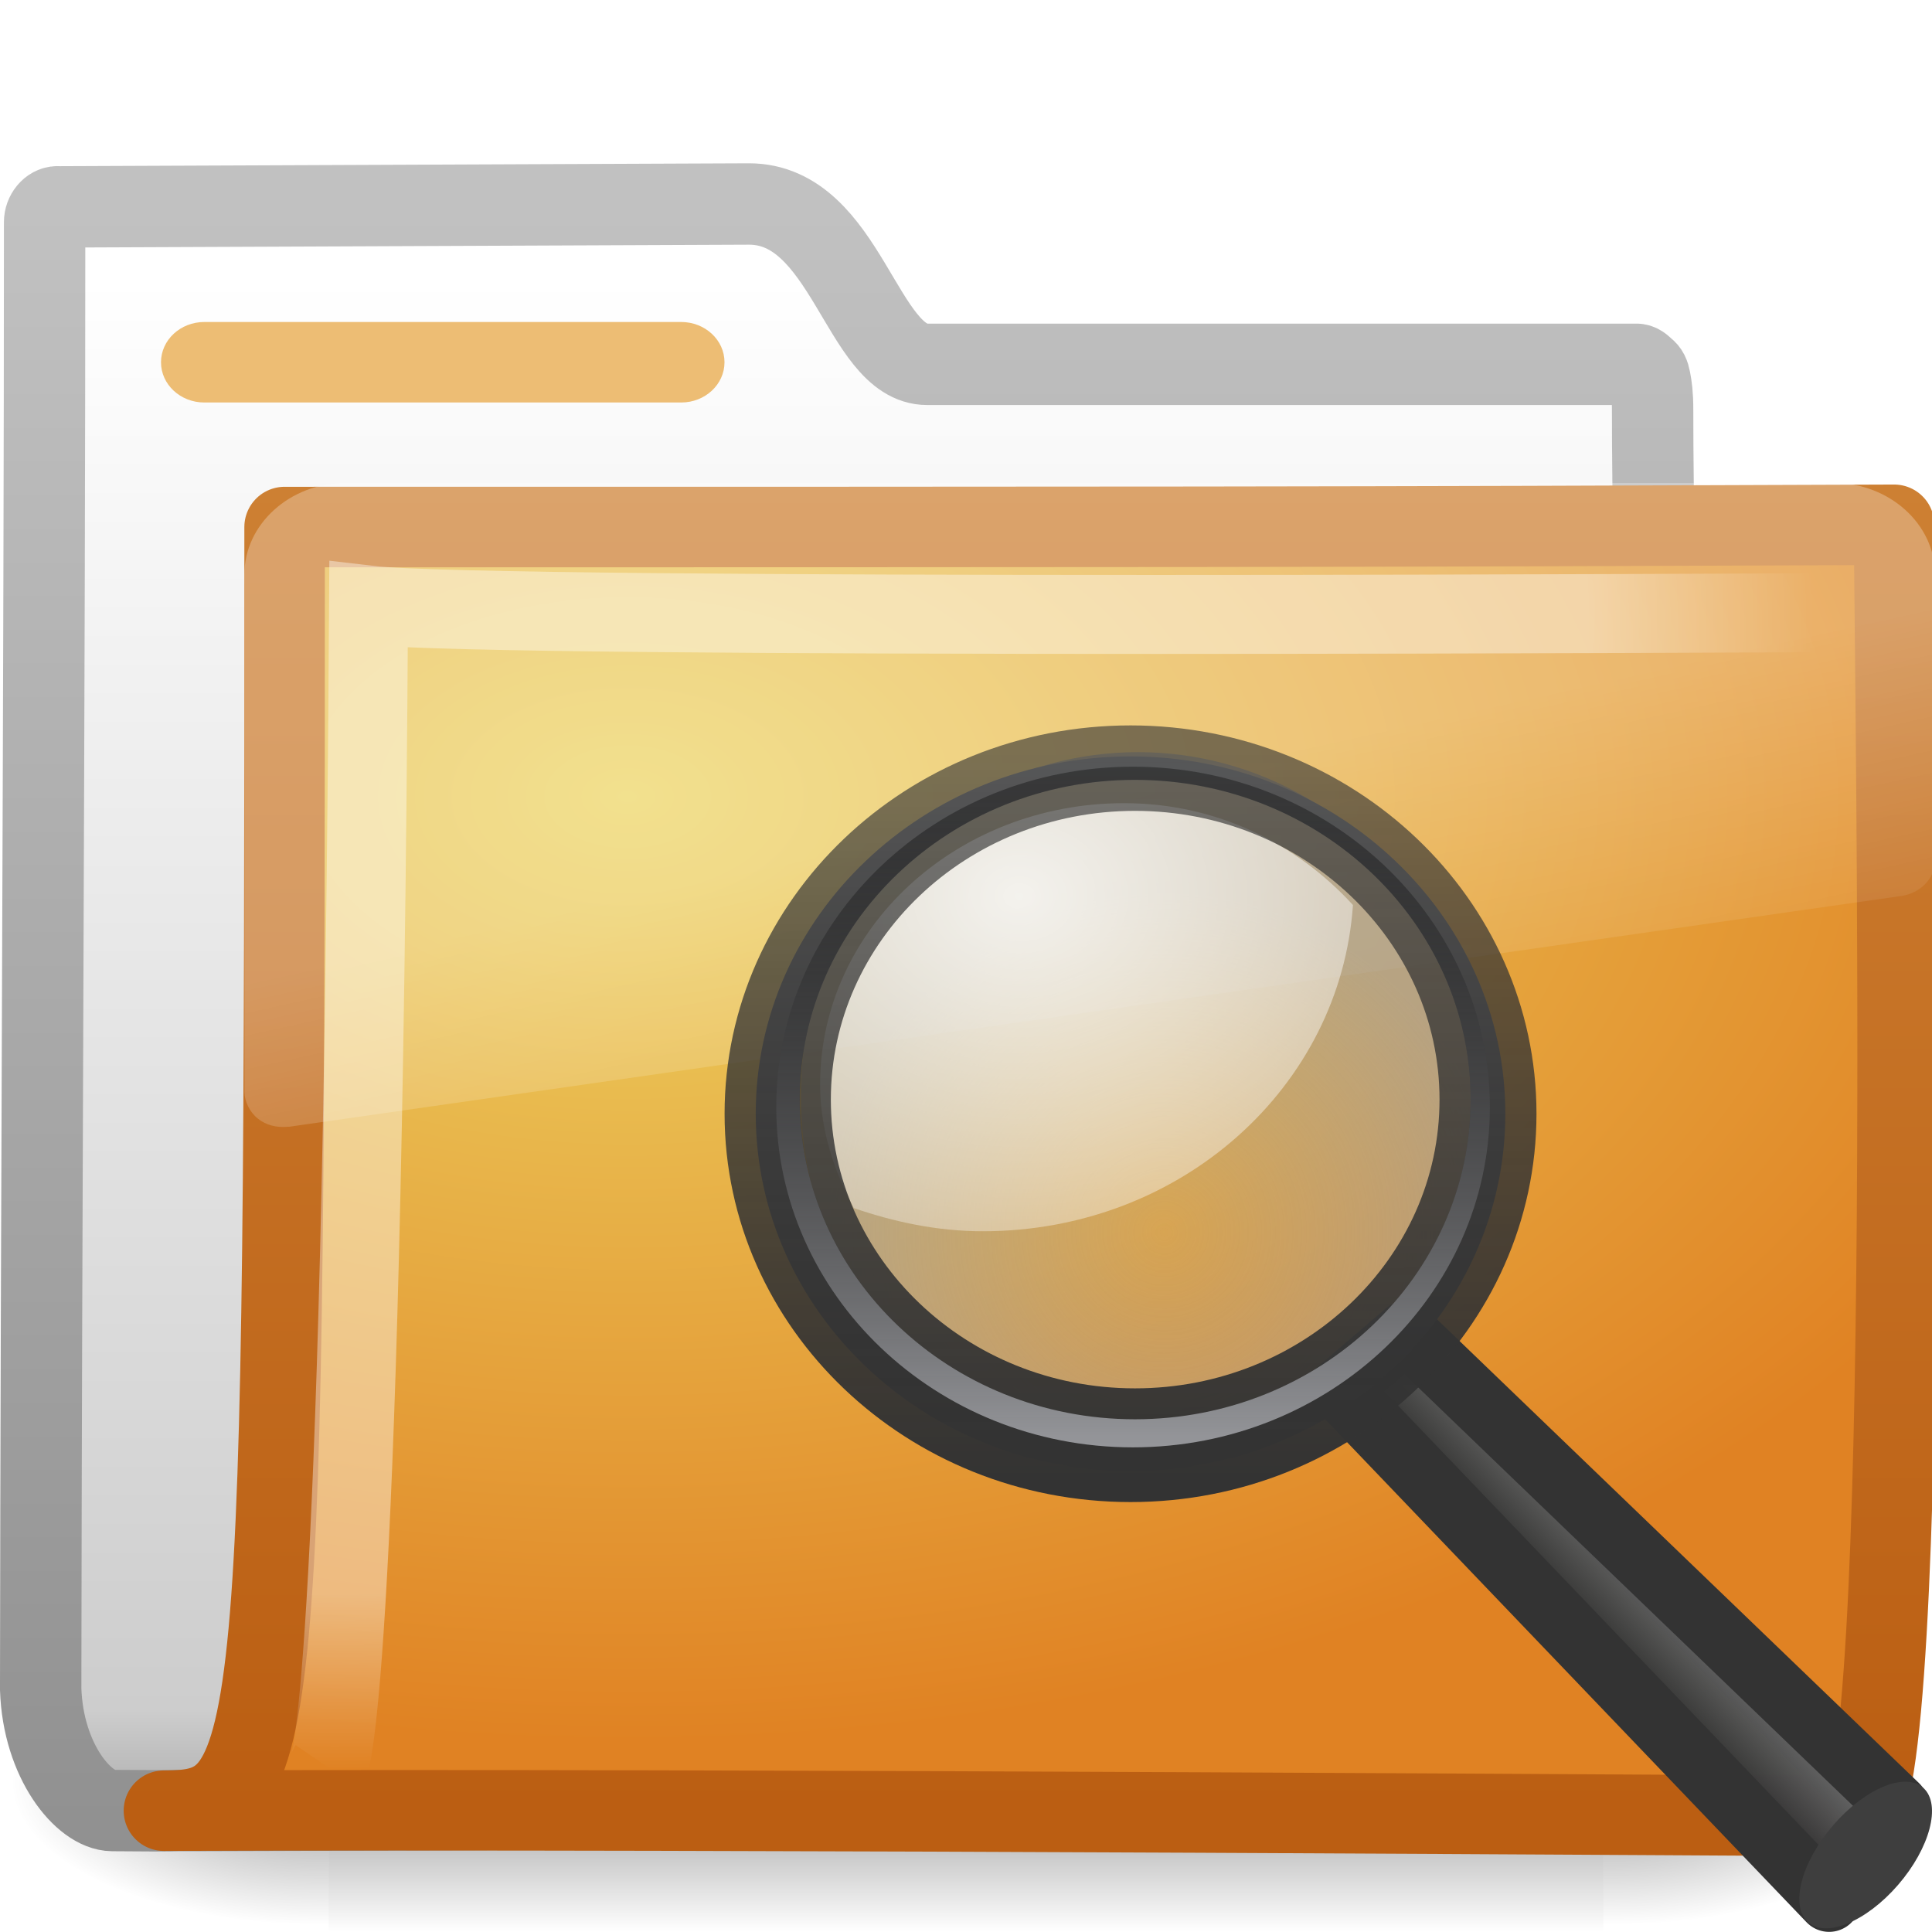
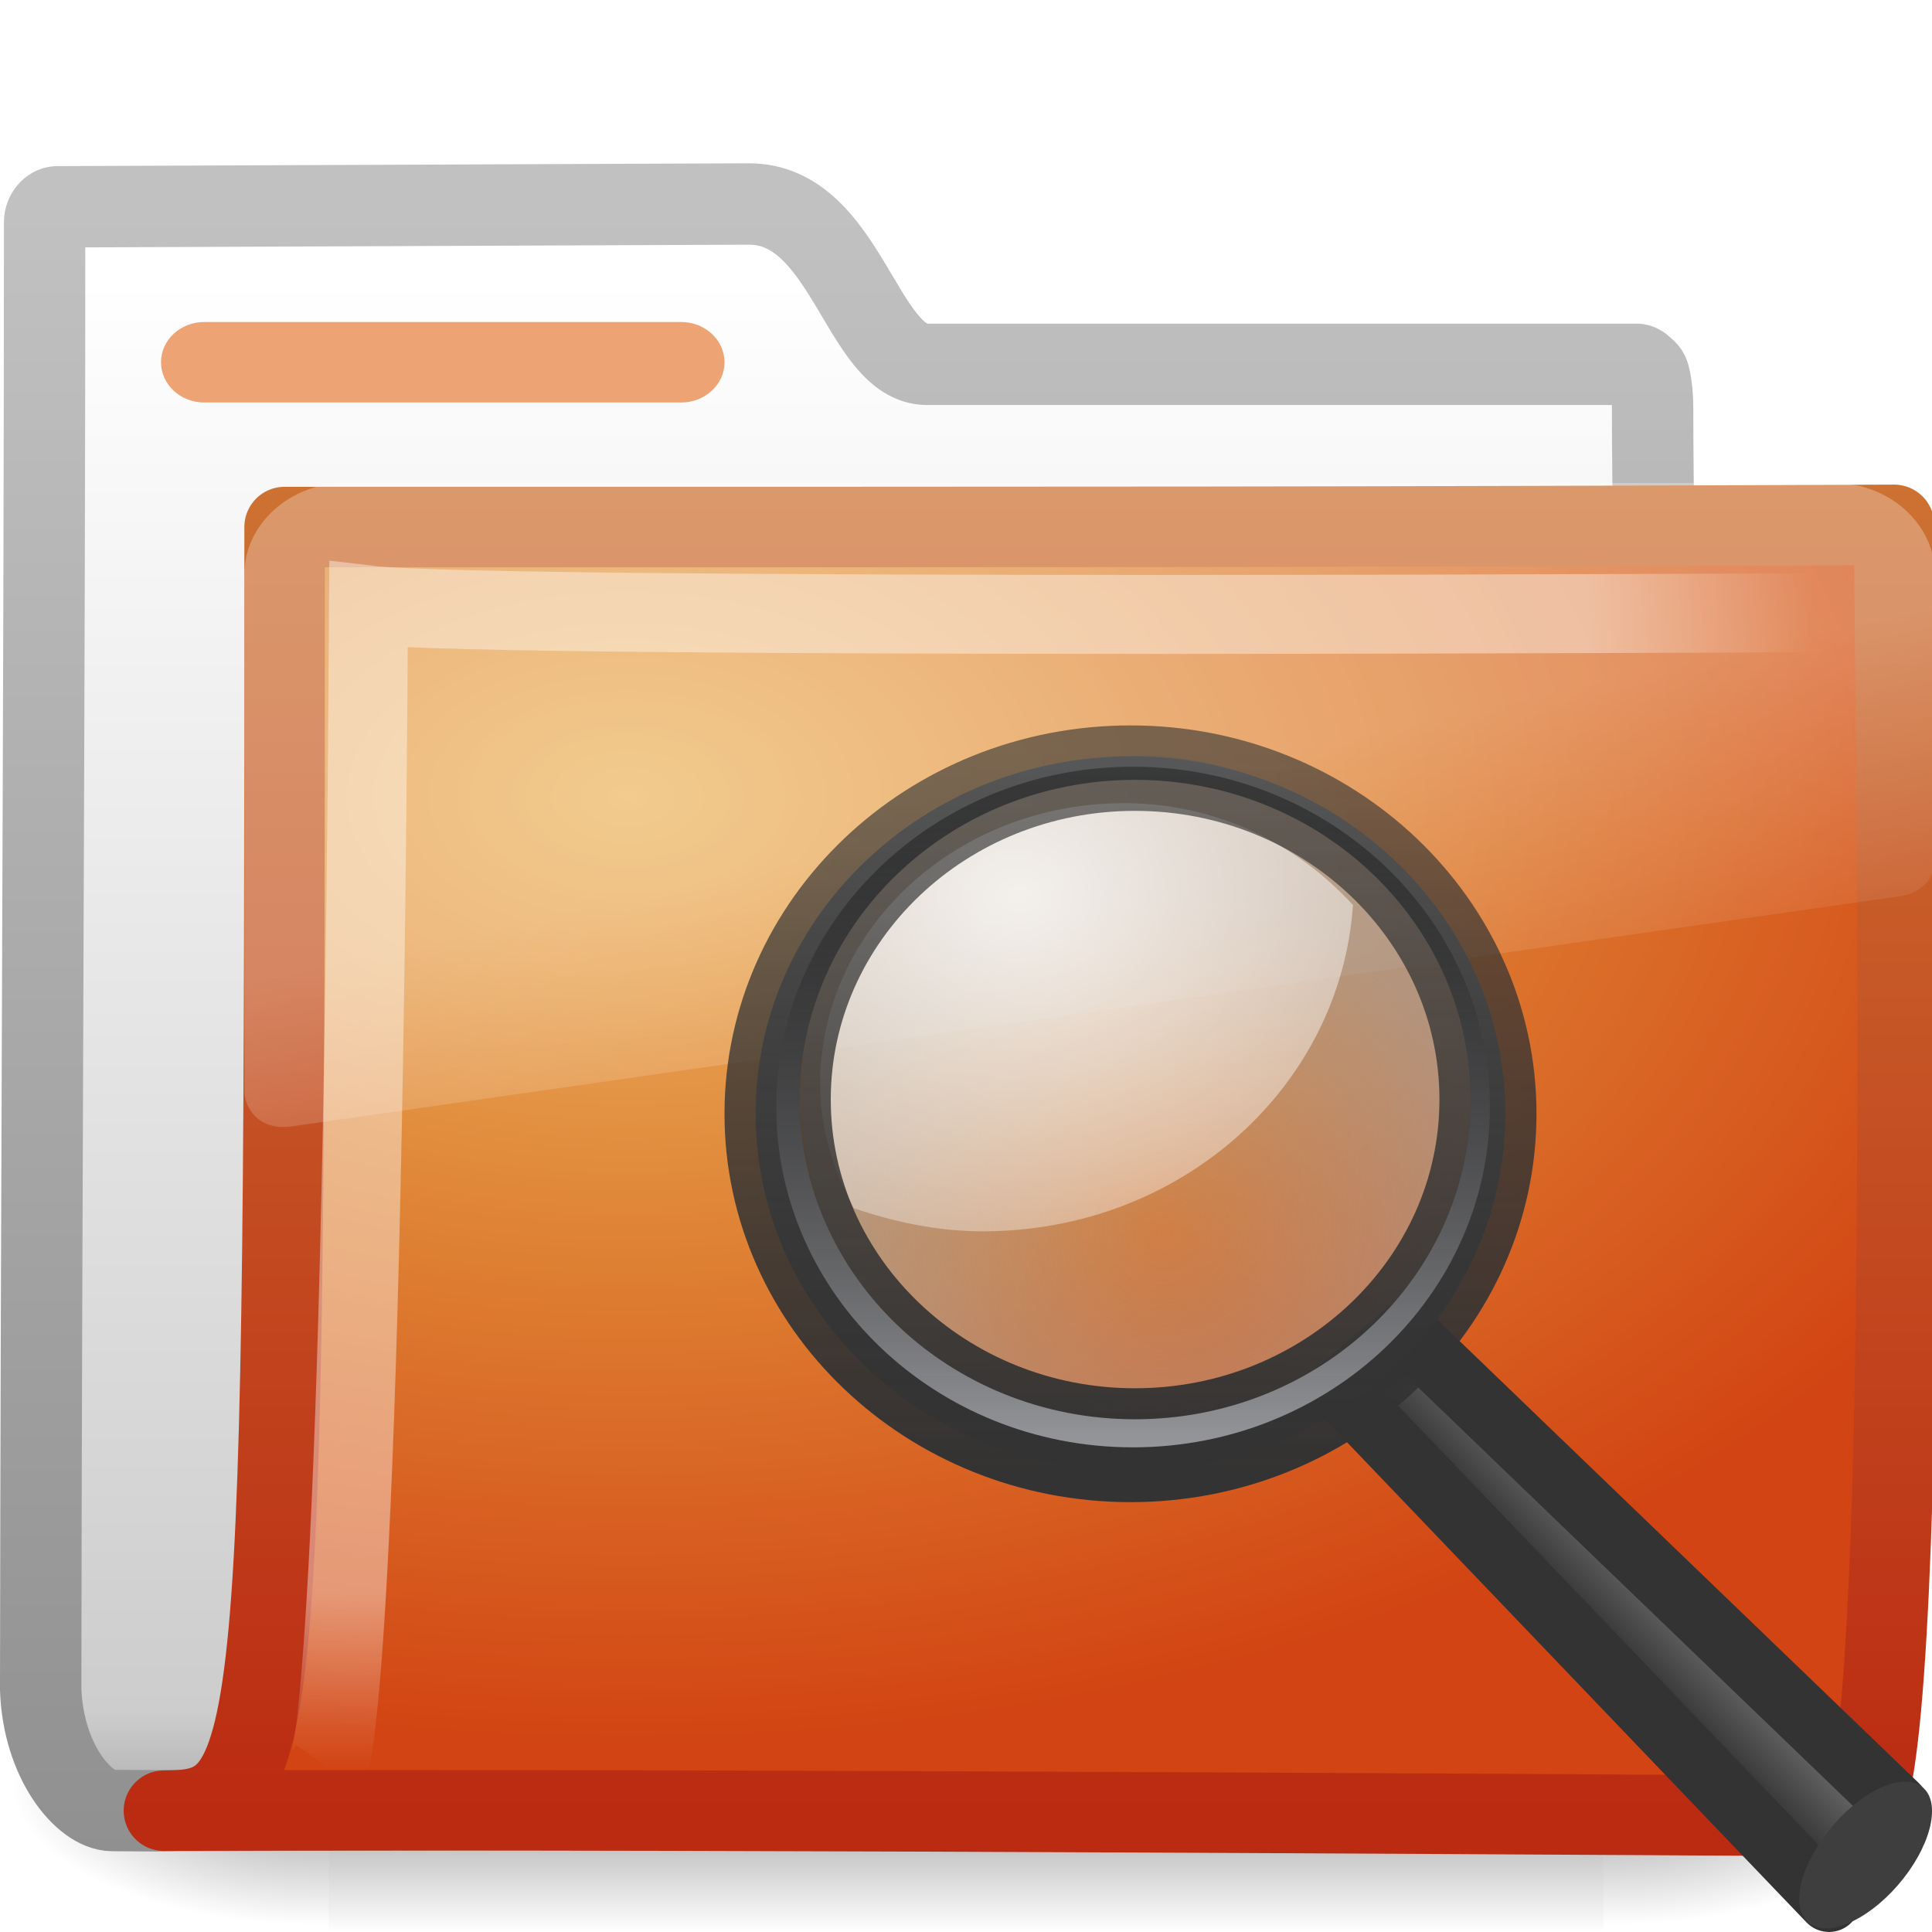
- <svg xmlns="http://www.w3.org/2000/svg" xmlns:xlink="http://www.w3.org/1999/xlink" version="1.0" width="24" height="24" id="svg2">
-   <defs id="defs4">
+ <svg xmlns="http://www.w3.org/2000/svg" xmlns:xlink="http://www.w3.org/1999/xlink" version="1.0" width="24" height="24" id="svg3272">
+   <defs id="defs3274">
    <linearGradient id="linearGradient6209">
      <stop id="stop6211" style="stop-color:#96979b;stop-opacity:1" offset="0" />
-       <stop id="stop6213" style="stop-color:black;stop-opacity:0.341" offset="1" />
+       <stop id="stop6213" style="stop-color:#000000;stop-opacity:0.341" offset="1" />
    </linearGradient>
    <linearGradient x1="173.096" y1="75.319" x2="173.096" y2="11.949" id="linearGradient2659" xlink:href="#linearGradient6209" gradientUnits="userSpaceOnUse" gradientTransform="matrix(0.9523505,0,0,0.9523505,-117.1021,-1.949432)" />
    <linearGradient id="linearGradient11104">
-       <stop id="stop11106" style="stop-color:#333;stop-opacity:1" offset="0" />
-       <stop id="stop11108" style="stop-color:#333;stop-opacity:0.612" offset="1" />
+       <stop id="stop11106" style="stop-color:#333333;stop-opacity:1" offset="0" />
+       <stop id="stop11108" style="stop-color:#333333;stop-opacity:0.612" offset="1" />
    </linearGradient>
    <linearGradient x1="41.542" y1="68.292" x2="41.485" y2="4.536" id="linearGradient2657" xlink:href="#linearGradient11104" gradientUnits="userSpaceOnUse" gradientTransform="matrix(0.1323262,0,0,0.1375548,7.667676,7.682617)" />
    <linearGradient id="linearGradient2300">
      <stop id="stop2302" style="stop-color:#343435;stop-opacity:0.976" offset="0" />
      <stop id="stop2304" style="stop-color:#919295;stop-opacity:1" offset="1" />
    </linearGradient>
    <linearGradient x1="173.096" y1="75.319" x2="173.096" y2="11.949" id="linearGradient2655" xlink:href="#linearGradient2300" gradientUnits="userSpaceOnUse" gradientTransform="matrix(0.1323262,0,0,0.1375548,-9.496509,6.647392)" />
    <linearGradient id="linearGradient4467">
-       <stop id="stop4469" style="stop-color:white;stop-opacity:1" offset="0" />
-       <stop id="stop4471" style="stop-color:white;stop-opacity:0.248" offset="1" />
+       <stop id="stop4469" style="stop-color:#ffffff;stop-opacity:1" offset="0" />
+       <stop id="stop4471" style="stop-color:#ffffff;stop-opacity:0.248" offset="1" />
    </linearGradient>
    <radialGradient cx="15.414" cy="13.078" r="6.656" fx="15.414" fy="13.078" id="radialGradient2653" xlink:href="#linearGradient4467" gradientUnits="userSpaceOnUse" gradientTransform="matrix(1.006449,0,0,0.8130167,-3.327697,-0.5826922)" />
    <linearGradient id="linearGradient4454">
      <stop id="stop4456" style="stop-color:#a1a1a1;stop-opacity:0.208" offset="0" />
      <stop id="stop4458" style="stop-color:#a1a1a1;stop-opacity:0.678" offset="1" />
    </linearGradient>
    <radialGradient cx="18.241" cy="21.818" r="8.309" fx="18.241" fy="21.818" id="radialGradient2651" xlink:href="#linearGradient4454" gradientUnits="userSpaceOnUse" />
    <linearGradient id="linearGradient11114">
      <stop id="stop11116" style="stop-color:#242424;stop-opacity:0.992" offset="0" />
      <stop id="stop11118" style="stop-color:#656565;stop-opacity:1" offset="1" />
    </linearGradient>
    <linearGradient x1="-172.653" y1="99.667" x2="-166.64" y2="93.654" id="linearGradient2649" xlink:href="#linearGradient11114" gradientUnits="userSpaceOnUse" gradientTransform="matrix(0.1323262,0,0,0.1375548,41.43948,5.088677)" />
-     <linearGradient id="linearGradient8265-821-176-38-919-66-249">
-       <stop id="stop2687" style="stop-color:white;stop-opacity:0.275" offset="0" />
-       <stop id="stop2689" style="stop-color:white;stop-opacity:0.078" offset="1" />
-     </linearGradient>
    <linearGradient x1="18.031" y1="16.408" x2="20.055" y2="24.628" id="linearGradient3404" xlink:href="#linearGradient8265-821-176-38-919-66-249" gradientUnits="userSpaceOnUse" />
    <linearGradient id="linearGradient3752">
-       <stop id="stop3754" style="stop-color:white;stop-opacity:1" offset="0" />
-       <stop id="stop3760" style="stop-color:white;stop-opacity:1" offset="0.848" />
-       <stop id="stop3756" style="stop-color:white;stop-opacity:0" offset="1" />
+       <stop id="stop3754" style="stop-color:#ffffff;stop-opacity:1" offset="0" />
+       <stop id="stop3760" style="stop-color:#ffffff;stop-opacity:1" offset="0.848" />
+       <stop id="stop3756" style="stop-color:#ffffff;stop-opacity:0" offset="1" />
    </linearGradient>
-     <radialGradient cx="4.02" cy="5.593" r="10.273" fx="4.02" fy="5.593" id="radialGradient3402" xlink:href="#linearGradient3752" gradientUnits="userSpaceOnUse" gradientTransform="matrix(-0.01680222,1.394281,-1.79662,-0.02165073,-5.365805,-19.33942)" />
-     <linearGradient id="linearGradient3390-178-986-453">
-       <stop id="stop3624" style="stop-color:#bb5e12;stop-opacity:1" offset="0" />
-       <stop id="stop3626" style="stop-color:#cd8033;stop-opacity:1" offset="1" />
-     </linearGradient>
+     <radialGradient cx="4.02" cy="5.593" r="10.273" fx="4.02" fy="5.593" id="radialGradient3402" xlink:href="#linearGradient3752" gradientUnits="userSpaceOnUse" gradientTransform="matrix(-1.680222e-2,1.394281,-1.79662,-2.165073e-2,-5.365805,-19.33942)" />
    <linearGradient x1="9.705" y1="20.882" x2="9.705" y2="4.303" id="linearGradient3400" xlink:href="#linearGradient3390-178-986-453" gradientUnits="userSpaceOnUse" gradientTransform="matrix(0.9945751,0,0,0.9945751,-19.85734,-19.77827)" />
-     <linearGradient id="linearGradient7012-661-145-733-759-865-745-661-970-94">
-       <stop id="stop3618" style="stop-color:#edd563;stop-opacity:1" offset="0" />
-       <stop id="stop3620" style="stop-color:#e08223;stop-opacity:1" offset="1" />
-     </linearGradient>
    <radialGradient cx="7.819" cy="8.561" r="11.268" fx="7.819" fy="8.561" id="radialGradient3398" xlink:href="#linearGradient7012-661-145-733-759-865-745-661-970-94" gradientUnits="userSpaceOnUse" gradientTransform="matrix(1.689952,0,0,1.043609,-24.96704,-20.53429)" />
    <linearGradient id="linearGradient5157">
      <stop id="stop5159" style="stop-color:#c1c1c1;stop-opacity:1" offset="0" />
      <stop id="stop5161" style="stop-color:#909090;stop-opacity:1" offset="1" />
    </linearGradient>
    <linearGradient x1="9.876" y1="2.601" x2="9.876" y2="23.062" id="linearGradient3396" xlink:href="#linearGradient5157" gradientUnits="userSpaceOnUse" gradientTransform="translate(-19.51807,-21.49604)" />
    <linearGradient id="linearGradient11111">
-       <stop id="stop11113" style="stop-color:white;stop-opacity:1" offset="0" />
+       <stop id="stop11113" style="stop-color:#ffffff;stop-opacity:1" offset="0" />
      <stop id="stop11115" style="stop-color:#cdcdcd;stop-opacity:1" offset="0.91" />
      <stop id="stop11117" style="stop-color:#a1a1a1;stop-opacity:1" offset="1" />
    </linearGradient>
    <linearGradient x1="-28.531" y1="17.956" x2="-28.531" y2="37.503" id="linearGradient3394" xlink:href="#linearGradient11111" gradientUnits="userSpaceOnUse" gradientTransform="translate(14.85993,-35.99737)" />
    <radialGradient cx="605.714" cy="486.648" r="117.143" fx="605.714" fy="486.648" id="radialGradient3392" xlink:href="#linearGradient5060" gradientUnits="userSpaceOnUse" gradientTransform="matrix(-2.774389,0,0,1.969706,112.7623,-872.8854)" />
    <linearGradient id="linearGradient5060">
-       <stop id="stop5062" style="stop-color:black;stop-opacity:1" offset="0" />
-       <stop id="stop5064" style="stop-color:black;stop-opacity:0" offset="1" />
+       <stop id="stop5062" style="stop-color:#000000;stop-opacity:1" offset="0" />
+       <stop id="stop5064" style="stop-color:#000000;stop-opacity:0" offset="1" />
    </linearGradient>
    <radialGradient cx="605.714" cy="486.648" r="117.143" fx="605.714" fy="486.648" id="radialGradient3390" xlink:href="#linearGradient5060" gradientUnits="userSpaceOnUse" gradientTransform="matrix(2.774389,0,0,1.969706,-1891.633,-872.8854)" />
    <linearGradient id="linearGradient5048">
-       <stop id="stop5050" style="stop-color:black;stop-opacity:0" offset="0" />
-       <stop id="stop5056" style="stop-color:black;stop-opacity:1" offset="0.5" />
-       <stop id="stop5052" style="stop-color:black;stop-opacity:0" offset="1" />
+       <stop id="stop5050" style="stop-color:#000000;stop-opacity:0" offset="0" />
+       <stop id="stop5056" style="stop-color:#000000;stop-opacity:1" offset="0.5" />
+       <stop id="stop5052" style="stop-color:#000000;stop-opacity:0" offset="1" />
    </linearGradient>
    <linearGradient x1="302.857" y1="366.648" x2="302.857" y2="609.505" id="linearGradient3388" xlink:href="#linearGradient5048" gradientUnits="userSpaceOnUse" gradientTransform="matrix(2.774389,0,0,1.969706,-1892.179,-872.8854)" />
+     <linearGradient id="linearGradient3390-178-986-453">
+       <stop id="stop3624" style="stop-color:#bb2b12;stop-opacity:1" offset="0" />
+       <stop id="stop3626" style="stop-color:#cd7233;stop-opacity:1" offset="1" />
+     </linearGradient>
+     <linearGradient id="linearGradient7012-661-145-733-759-865-745-661-970-94">
+       <stop id="stop3618" style="stop-color:#edb763;stop-opacity:1" offset="0" />
+       <stop id="stop3270" style="stop-color:#de7f32;stop-opacity:1" offset="0.5" />
+       <stop id="stop3620" style="stop-color:#d24413;stop-opacity:1" offset="1" />
+     </linearGradient>
+     <linearGradient id="linearGradient8265-821-176-38-919-66-249">
+       <stop id="stop2687" style="stop-color:#ffffff;stop-opacity:0.275" offset="0" />
+       <stop id="stop2689" style="stop-color:#ffffff;stop-opacity:0.078" offset="1" />
+     </linearGradient>
  </defs>
-   <g id="layer1">
-     <g transform="translate(0.03630422,-1.2165904e-7)" id="g2589">
-       <g transform="translate(19.51807,21.49604)" id="g3377">
-         <g transform="matrix(0.5459263,0,0,0.5168524,-20.52011,-22.07422)" id="g3490" style="stroke-width:1.883;stroke-miterlimit:4;stroke-dasharray:none">
-           <g transform="matrix(0.02165152,0,0,0.01485743,43.0076,42.68539)" id="g5022" style="stroke-width:104.962;stroke-miterlimit:4;stroke-dasharray:none;display:inline">
-             <rect width="1339.633" height="478.357" x="-1559.252" y="-150.697" id="rect2527" style="opacity:0.402;fill:url(#linearGradient3388);fill-opacity:1;fill-rule:nonzero;stroke:none;stroke-width:104.962;marker:none;visibility:visible;display:inline;overflow:visible" />
-             <path d="m -219.619,-150.68 c 0,0 0,478.331 0,478.331 142.874,0.9 345.4,-107.17 345.4,-239.196 0,-132.027 -159.437,-239.135 -345.4,-239.135 z" id="path2529" style="opacity:0.402;fill:url(#radialGradient3390);fill-opacity:1;fill-rule:nonzero;stroke:none;stroke-width:104.962;marker:none;visibility:visible;display:inline;overflow:visible" />
-             <path d="m -1559.252,-150.68 c 0,0 0,478.331 0,478.331 -142.874,0.9 -345.4,-107.17 -345.4,-239.196 0,-132.027 159.437,-239.135 345.4,-239.135 z" id="path2531" style="opacity:0.402;fill:url(#radialGradient3392);fill-opacity:1;fill-rule:nonzero;stroke:none;stroke-width:104.962;marker:none;visibility:visible;display:inline;overflow:visible" />
+   <g id="g2701">
+     <g id="g2902">
+       <g transform="translate(3.630422e-2,-1.2165904e-7)" id="g2589">
+         <g transform="translate(19.51807,21.49604)" id="g3377">
+           <g transform="matrix(0.5459263,0,0,0.5168524,-20.52011,-22.07422)" id="g3490" style="stroke-width:1.883;stroke-miterlimit:4;stroke-dasharray:none">
+             <g transform="matrix(2.165152e-2,0,0,1.485743e-2,43.0076,42.68539)" id="g5022" style="stroke-width:104.962;stroke-miterlimit:4;stroke-dasharray:none;display:inline">
+               <rect width="1339.633" height="478.357" x="-1559.252" y="-150.697" id="rect2527" style="opacity:0.402;fill:url(#linearGradient3388);fill-opacity:1;fill-rule:nonzero;stroke:none;stroke-width:104.962;marker:none;visibility:visible;display:inline;overflow:visible" />
+               <path d="M -219.619,-150.68 C -219.619,-150.68 -219.619,327.65 -219.619,327.65 C -76.745,328.551 125.781,220.481 125.781,88.454 C 125.781,-43.572 -33.655,-150.68 -219.619,-150.68 L -219.619,-150.68 z" id="path2529" style="opacity:0.402;fill:url(#radialGradient3390);fill-opacity:1;fill-rule:nonzero;stroke:none;stroke-width:104.962;marker:none;visibility:visible;display:inline;overflow:visible" />
+               <path d="M -1559.252,-150.68 C -1559.252,-150.68 -1559.252,327.65 -1559.252,327.65 C -1702.127,328.551 -1904.652,220.481 -1904.652,88.454 C -1904.652,-43.572 -1745.216,-150.68 -1559.252,-150.68 L -1559.252,-150.68 z" id="path2531" style="opacity:0.402;fill:url(#radialGradient3392);fill-opacity:1;fill-rule:nonzero;stroke:none;stroke-width:104.962;marker:none;visibility:visible;display:inline;overflow:visible" />
+             </g>
          </g>
+           <path d="M -18.841,-18.927 C -18.926,-18.927 -19,-18.834 -19,-18.738 C -19,-12.869 -19.043,-6.494 -19.049,-0.513 C -19.02,0.382 -18.512,0.992 -18.159,0.995 C -17.146,1.004 -17.62,0.991 -17.111,0.995 C -10.64,0.979 -3.532,0.917 2.939,0.901 C 2.993,0.908 1.462,0.793 1.477,-0.545 C 1.477,-5.218 0.975,-11.732 0.975,-16.405 C 0.975,-16.592 0.96,-16.696 0.943,-16.782 C 0.931,-16.848 0.915,-16.881 0.88,-16.907 C 0.852,-16.932 0.825,-16.964 0.784,-16.97 L -8.036,-16.97 C -8.851,-16.97 -9.038,-18.962 -10.249,-18.962 L -18.841,-18.927 L -18.841,-18.927 z" id="path3496" style="fill:url(#linearGradient3394);fill-opacity:1;stroke:url(#linearGradient3396);stroke-width:1.011;stroke-linecap:round;stroke-linejoin:round;stroke-miterlimit:4;stroke-dasharray:none;stroke-opacity:1;display:inline" />
+           <path d="M -16.019,-14.949 C -5.449,-14.949 -2.988,-14.948 3.975,-14.976 C 3.975,-13.406 4.233,1.064 3.491,1.064 C 2.777,1.064 -10.555,0.969 -17.518,0.997 C -16.046,0.997 -16.019,0.375 -16.019,-14.949 L -16.019,-14.949 z" id="path3498" style="fill:url(#radialGradient3398);fill-opacity:1;stroke:url(#linearGradient3400);stroke-width:1;stroke-linecap:round;stroke-linejoin:round;stroke-miterlimit:4;stroke-dasharray:none;stroke-opacity:1;display:inline" />
+           <path d="M 3.421,-13.887 C 3.421,-13.887 -13.411,-13.794 -14.976,-13.98 C -15.059,-0.15 -15.477,0.459 -15.477,0.459" id="path3211" style="opacity:0.4;fill:none;stroke:url(#radialGradient3402);stroke-width:0.981;stroke-linecap:butt;stroke-linejoin:miter;stroke-miterlimit:4;stroke-dasharray:none;stroke-opacity:1;display:inline" />
+           <path d="M 3.219,5.344 C 1.68,5.344 0.406,6.617 0.406,8.156 L 0.406,24.156 C 0.412,24.442 0.555,24.769 0.781,24.969 C 1.008,25.169 1.297,25.253 1.625,25.219 C 1.635,25.219 1.646,25.219 1.656,25.219 L 46.656,18.094 C 47.178,18.011 47.586,17.559 47.594,17.031 L 47.594,8.156 C 47.594,6.617 46.32,5.344 44.781,5.344 L 3.219,5.344 L 3.219,5.344 z" transform="matrix(0.4450331,0,0,0.4023652,-16.69887,-17.64618)" id="path2608" style="fill:url(#linearGradient3404);fill-opacity:1;fill-rule:evenodd;stroke:none" />
        </g>
-         <path d="m -18.841,-18.927 c -0.086,0 -0.159,0.093 -0.159,0.189 0,5.869 -0.043,12.244 -0.049,18.225 0.029,0.895 0.537,1.505 0.89,1.508 1.013,0.009 0.539,-0.004 1.049,0 6.47,-0.016 13.579,-0.078 20.049,-0.094 0.054,0.007 -1.477,-0.108 -1.462,-1.445 10e-7,-4.673 -0.502,-11.187 -0.502,-15.86 0,-0.187 -0.015,-0.291 -0.032,-0.377 -0.013,-0.067 -0.029,-0.099 -0.064,-0.126 -0.028,-0.024 -0.055,-0.057 -0.095,-0.063 l -8.82,0 c -0.815,0 -1.002,-1.992 -2.214,-1.992 l -8.591,0.036 z" id="path3496" style="fill:url(#linearGradient3394);fill-opacity:1;stroke:url(#linearGradient3396);stroke-width:1.011;stroke-linecap:round;stroke-linejoin:round;stroke-miterlimit:4;stroke-opacity:1;stroke-dasharray:none;display:inline" />
-         <path d="m -16.019,-14.949 c 10.57,0 13.03,4.6e-4 19.994,-0.028 0,1.57 0.258,16.04 -0.484,16.04 -0.714,0 -14.046,-0.094 -21.009,-0.066 1.472,0 1.499,-0.623 1.499,-15.946 z" id="path3498" style="fill:url(#radialGradient3398);fill-opacity:1;stroke:url(#linearGradient3400);stroke-width:1;stroke-linecap:round;stroke-linejoin:round;stroke-miterlimit:4;stroke-opacity:1;stroke-dasharray:none;display:inline" />
-         <path d="m 3.421,-13.887 c 0,0 -16.832,0.094 -18.397,-0.092 -0.083,13.829 -0.501,14.439 -0.501,14.439" id="path3211" style="opacity:0.4;fill:none;stroke:url(#radialGradient3402);stroke-width:0.981;stroke-linecap:butt;stroke-linejoin:miter;stroke-miterlimit:4;stroke-opacity:1;stroke-dasharray:none;display:inline" />
-         <path d="m 3.219,5.344 c -1.539,0 -2.812,1.274 -2.812,2.812 l 0,16 c 0.006,0.286 0.148,0.613 0.375,0.812 0.227,0.2 0.516,0.284 0.844,0.25 0.01,2.66e-4 0.021,2.66e-4 0.031,0 l 45,-7.125 c 0.522,-0.082 0.93,-0.534 0.938,-1.062 l 0,-8.875 c 0,-1.539 -1.274,-2.812 -2.812,-2.812 l -41.562,0 z" transform="matrix(0.4450331,0,0,0.4023652,-16.69887,-17.64618)" id="path2608" style="fill:url(#linearGradient3404);fill-opacity:1;fill-rule:evenodd;stroke:none" />
      </g>
+       <rect width="7" height="1" rx="0.538" ry="0.5" x="2" y="4" id="rect2545" style="fill:#eda374;fill-opacity:1;fill-rule:nonzero;stroke:none;stroke-width:1;marker:none;visibility:visible;display:block;overflow:visible;enable-background:accumulate" />
    </g>
-     <rect width="7" height="1" rx="0.538" ry="0.5" x="2" y="4" id="rect2545" style="fill:#edbd74;fill-opacity:1;fill-rule:nonzero;stroke:none;stroke-width:1;marker:none;visibility:visible;display:block;overflow:visible;enable-background:accumulate" />
  </g>
-   <g transform="matrix(1.032114,0,0,1.026586,0.08452466,0.8150387)" id="g3968" style="display:inline">
-     <path d="m 16.836,15.327 5.917,5.724 -0.82,1.157 -5.895,-6.192 0.799,-0.689 z" id="path11112" style="fill:url(#linearGradient2649);fill-opacity:1;fill-rule:evenodd;stroke:#333;stroke-width:0.75;stroke-linecap:round;stroke-linejoin:round;stroke-miterlimit:4;stroke-opacity:1;stroke-dasharray:none" />
-     <path d="m 248.355,110.292 a 5.312,2.656 0 1 1 -10.625,0 5.312,2.656 0 1 1 10.625,0 z" transform="matrix(0.1311877,-0.152415,0.1466215,0.1363713,-25.68242,43.65566)" id="path13082" style="fill:#3e3e3e;fill-opacity:1;stroke:none" />
-     <path d="m 25.898,18.478 a 8.309,8.309 0 1 1 -16.617,0 8.309,8.309 0 1 1 16.617,0 z" transform="matrix(0.4879693,0,0,0.494916,5.030665,3.319968)" id="path4452" style="fill:url(#radialGradient2651);fill-opacity:1;fill-rule:evenodd;stroke:none;stroke-width:1.526;marker:none;visibility:visible" />
-     <path d="m 13.447,8.925 c -2.021,0 -3.658,1.522 -3.658,3.402 0,0.543 0.163,1.042 0.406,1.498 0.486,0.167 1.002,0.28 1.551,0.28 2.395,0 4.308,-1.755 4.456,-3.948 C 15.53,9.419 14.567,8.925 13.447,8.925 z" id="path4462" style="opacity:0.834;fill:url(#radialGradient2653);fill-opacity:1;fill-rule:evenodd;stroke:none;stroke-width:0.75;marker:none;visibility:visible;display:inline;overflow:visible" />
-     <path d="m 13.525,8.359 c -2.49,0 -4.511,1.938 -4.511,4.324 0,2.387 2.022,4.324 4.511,4.324 2.49,0 4.511,-1.938 4.511,-4.324 0,-2.387 -2.022,-4.324 -4.511,-4.324 z m 0.054,0.284 c 2.228,0 4.04,1.733 4.04,3.869 0,2.136 -1.812,3.869 -4.04,3.869 -2.228,0 -4.036,-1.733 -4.036,-3.869 0,-2.136 1.807,-3.869 4.036,-3.869 z" id="path2298" style="fill:url(#linearGradient2655);fill-opacity:1;stroke:url(#linearGradient2657);stroke-width:0.75;stroke-linecap:round;stroke-linejoin:round;stroke-miterlimit:4;stroke-opacity:1;stroke-dasharray:none" />
-     <path d="m 48.577,9.921 c -17.92,0 -32.438,13.414 -32.438,29.938 0,16.524 14.518,29.938 32.438,29.938 17.92,0 32.469,-13.414 32.469,-29.938 0,-16.524 -14.549,-29.938 -32.469,-29.938 z m 0.188,1.156 c 16.841,0 30.531,12.596 30.531,28.125 0,15.529 -13.69,28.125 -30.531,28.125 -16.841,2e-6 -30.5,-12.596 -30.5,-28.125 0,-15.529 13.659,-28.125 30.5,-28.125 z" transform="matrix(0.1323262,0,0,0.1375548,7.125457,7.118974)" id="path4267" style="fill:url(#linearGradient2659);fill-opacity:1;stroke:none;display:inline" />
+   <g transform="matrix(1.032114,0,0,1.026586,8.452466e-2,0.8150387)" id="g3968" style="display:inline">
+     <path d="M 16.836,15.327 L 22.752,21.052 L 21.932,22.209 L 16.037,16.016 L 16.836,15.327 L 16.836,15.327 z" id="path11112" style="fill:url(#linearGradient2649);fill-opacity:1;fill-rule:evenodd;stroke:#333333;stroke-width:0.75;stroke-linecap:round;stroke-linejoin:round;stroke-miterlimit:4;stroke-dasharray:none;stroke-opacity:1" />
+     <path d="M 248.355,110.292 C 248.357,111.76 245.978,112.95 243.042,112.95 C 240.107,112.95 237.728,111.76 237.73,110.292 C 237.728,108.824 240.107,107.634 243.042,107.634 C 245.978,107.634 248.357,108.824 248.355,110.292 z" transform="matrix(0.1311877,-0.152415,0.1466215,0.1363713,-25.68242,43.65566)" id="path13082" style="fill:#3e3e3e;fill-opacity:1;stroke:none" />
+     <path d="M 25.898,18.478 C 25.898,23.067 22.178,26.788 17.589,26.788 C 13,26.788 9.28,23.067 9.281,18.478 C 9.28,13.889 13,10.168 17.589,10.168 C 22.178,10.168 25.898,13.889 25.898,18.478 L 25.898,18.478 z" transform="matrix(0.4879693,0,0,0.494916,5.030665,3.319968)" id="path4452" style="fill:url(#radialGradient2651);fill-opacity:1;fill-rule:evenodd;stroke:none;stroke-width:1.526;marker:none;visibility:visible" />
+     <path d="M 13.447,8.925 C 11.425,8.925 9.789,10.448 9.789,12.328 C 9.789,12.871 9.952,13.37 10.195,13.826 C 10.681,13.992 11.198,14.106 11.746,14.106 C 14.141,14.106 16.054,12.351 16.202,10.157 C 15.53,9.419 14.567,8.925 13.447,8.925 z" id="path4462" style="opacity:0.834;fill:url(#radialGradient2653);fill-opacity:1;fill-rule:evenodd;stroke:none;stroke-width:0.75;marker:none;visibility:visible;display:inline;overflow:visible" />
+     <path d="M 13.525,8.359 C 11.035,8.359 9.013,10.297 9.013,12.683 C 9.013,15.07 11.035,17.008 13.525,17.008 C 16.014,17.008 18.036,15.07 18.036,12.683 C 18.036,10.297 16.014,8.359 13.525,8.359 z M 13.578,8.643 C 15.807,8.643 17.618,10.375 17.618,12.511 C 17.618,14.647 15.807,16.38 13.578,16.38 C 11.35,16.38 9.542,14.647 9.542,12.511 C 9.542,10.375 11.35,8.643 13.578,8.643 L 13.578,8.643 z" id="path2298" style="fill:url(#linearGradient2655);fill-opacity:1;stroke:url(#linearGradient2657);stroke-width:0.75;stroke-linecap:round;stroke-linejoin:round;stroke-miterlimit:4;stroke-dasharray:none;stroke-opacity:1" />
+     <path d="M 48.577,9.921 C 30.657,9.921 16.14,23.334 16.14,39.858 C 16.14,56.382 30.657,69.796 48.577,69.796 C 66.497,69.796 81.046,56.382 81.046,39.858 C 81.046,23.334 66.497,9.921 48.577,9.921 L 48.577,9.921 z M 48.765,11.077 C 65.606,11.077 79.296,23.673 79.296,39.202 C 79.296,54.73 65.606,67.327 48.765,67.327 C 31.924,67.327 18.265,54.73 18.265,39.202 C 18.265,23.673 31.924,11.077 48.765,11.077 L 48.765,11.077 z" transform="matrix(0.1323262,0,0,0.1375548,7.125457,7.118974)" id="path4267" style="fill:url(#linearGradient2659);fill-opacity:1;stroke:none;display:inline" />
  </g>
</svg>
